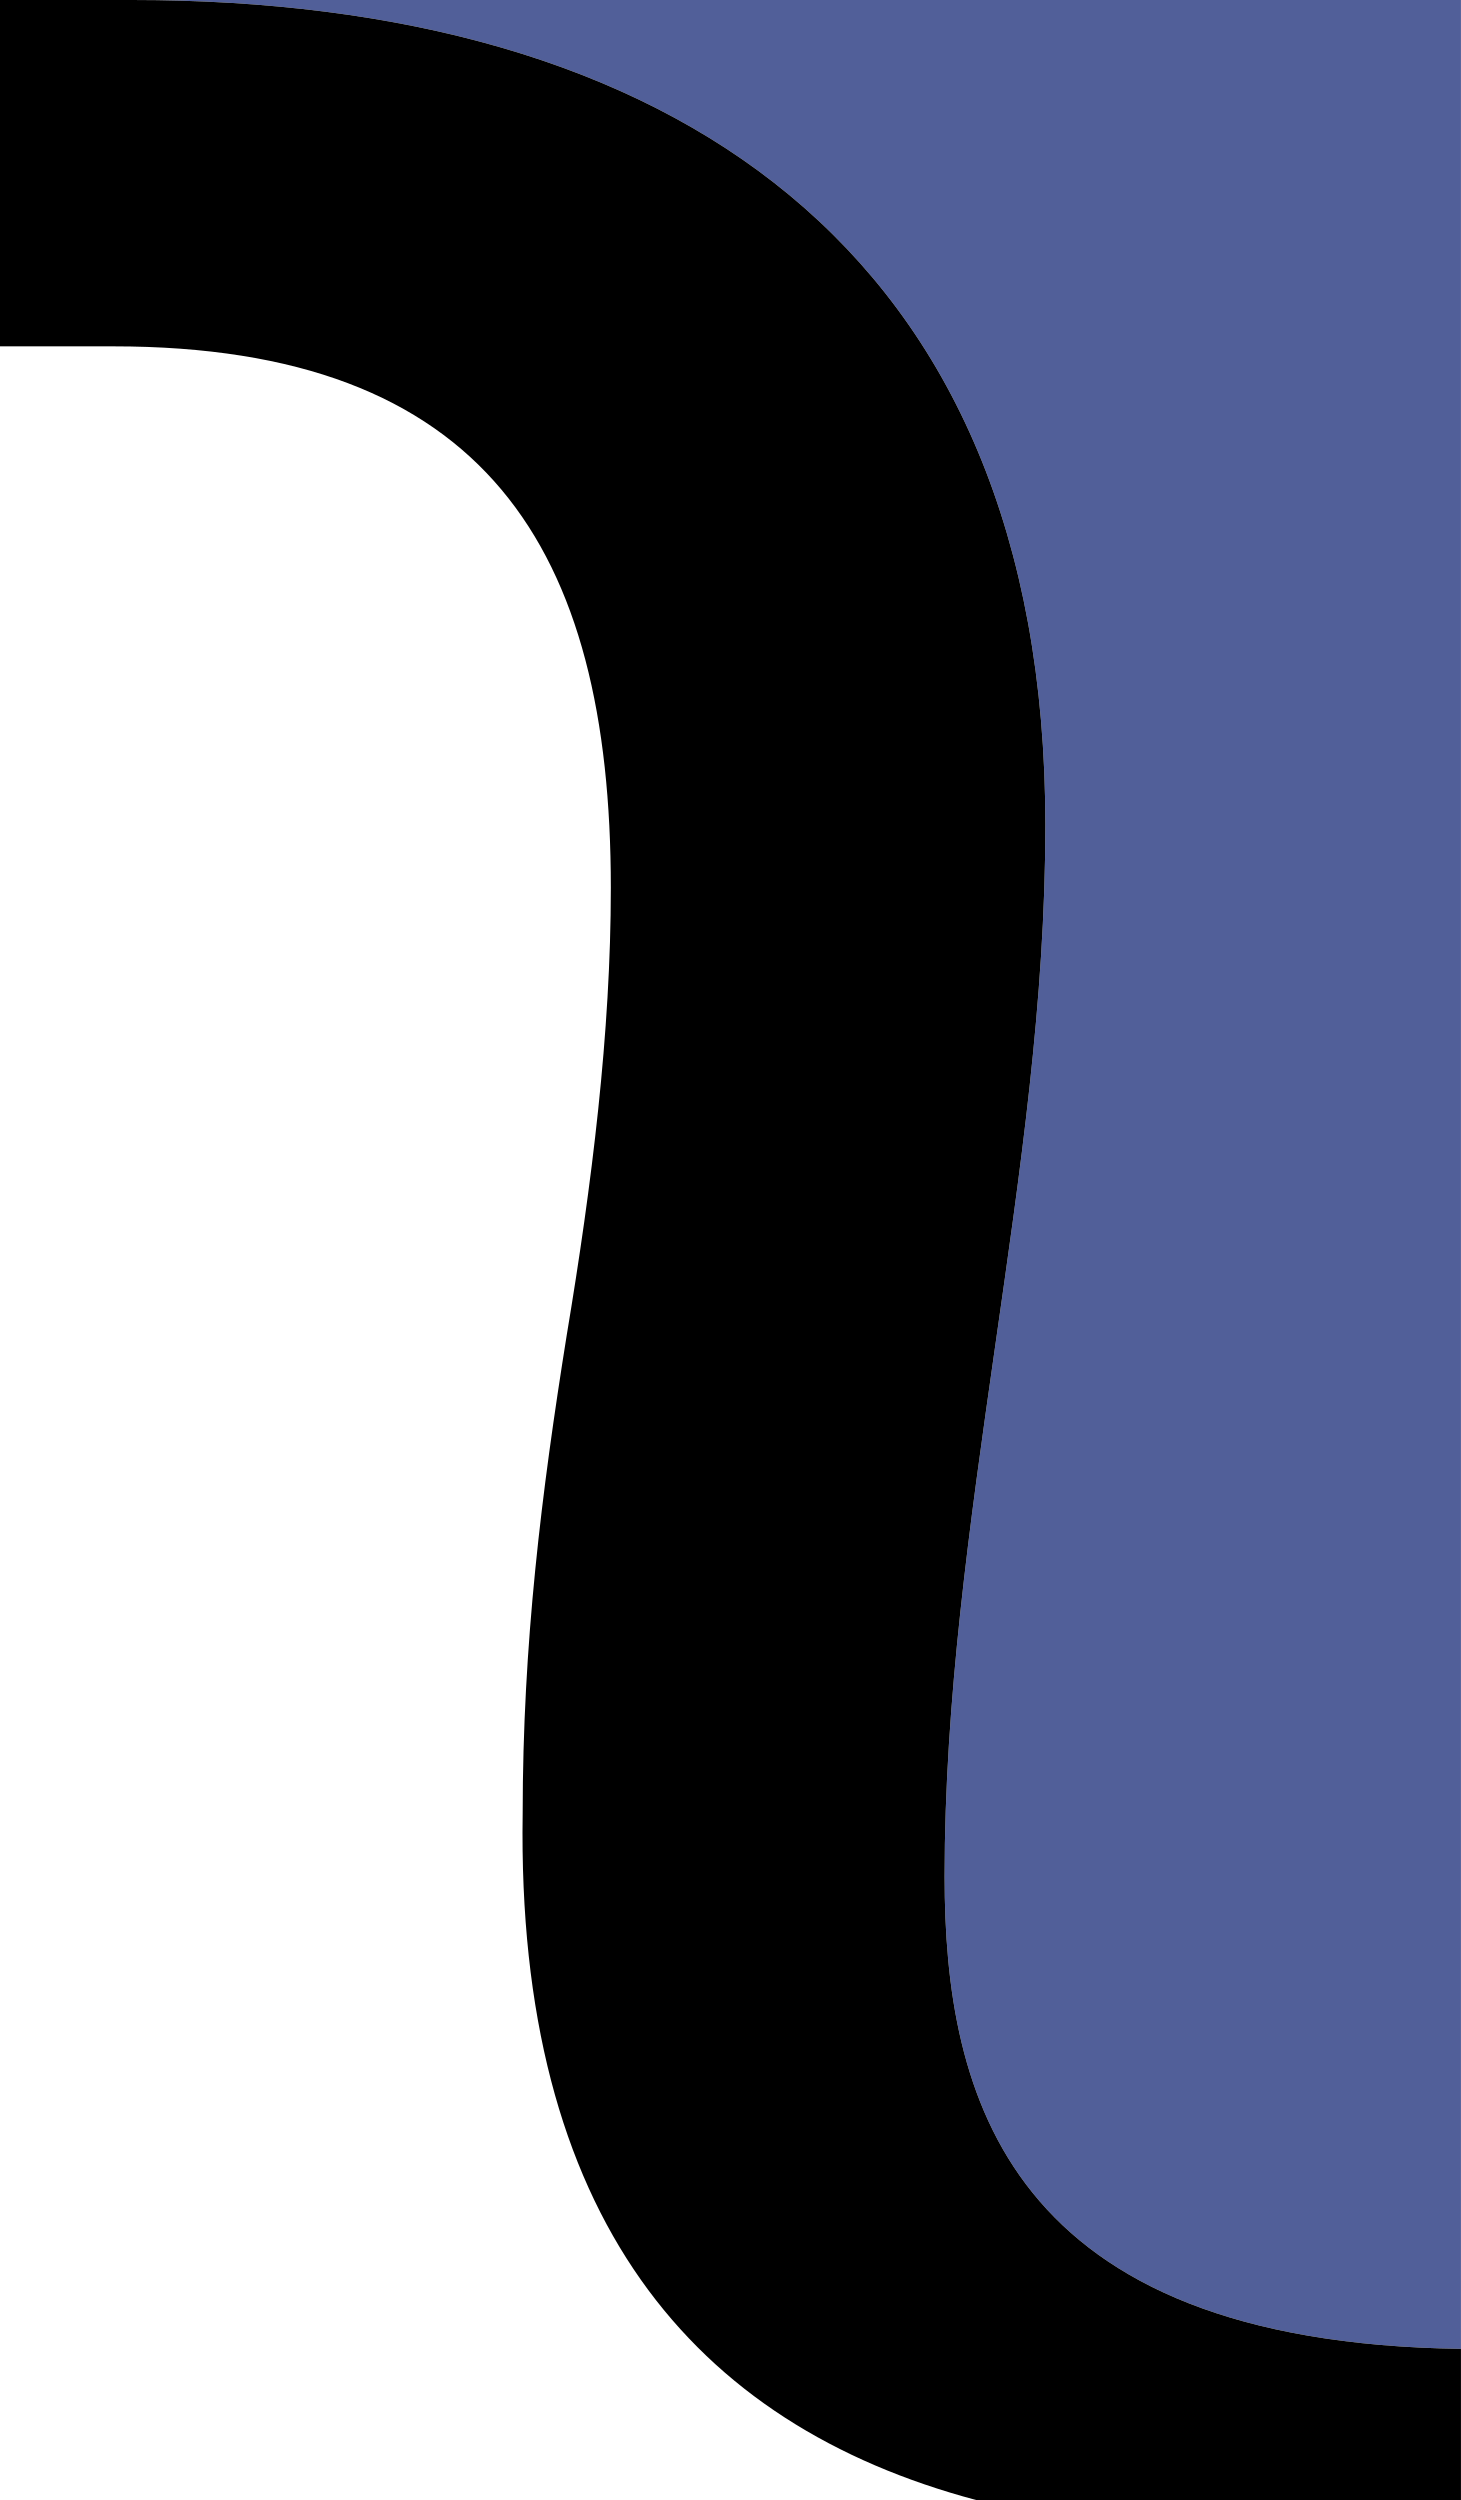
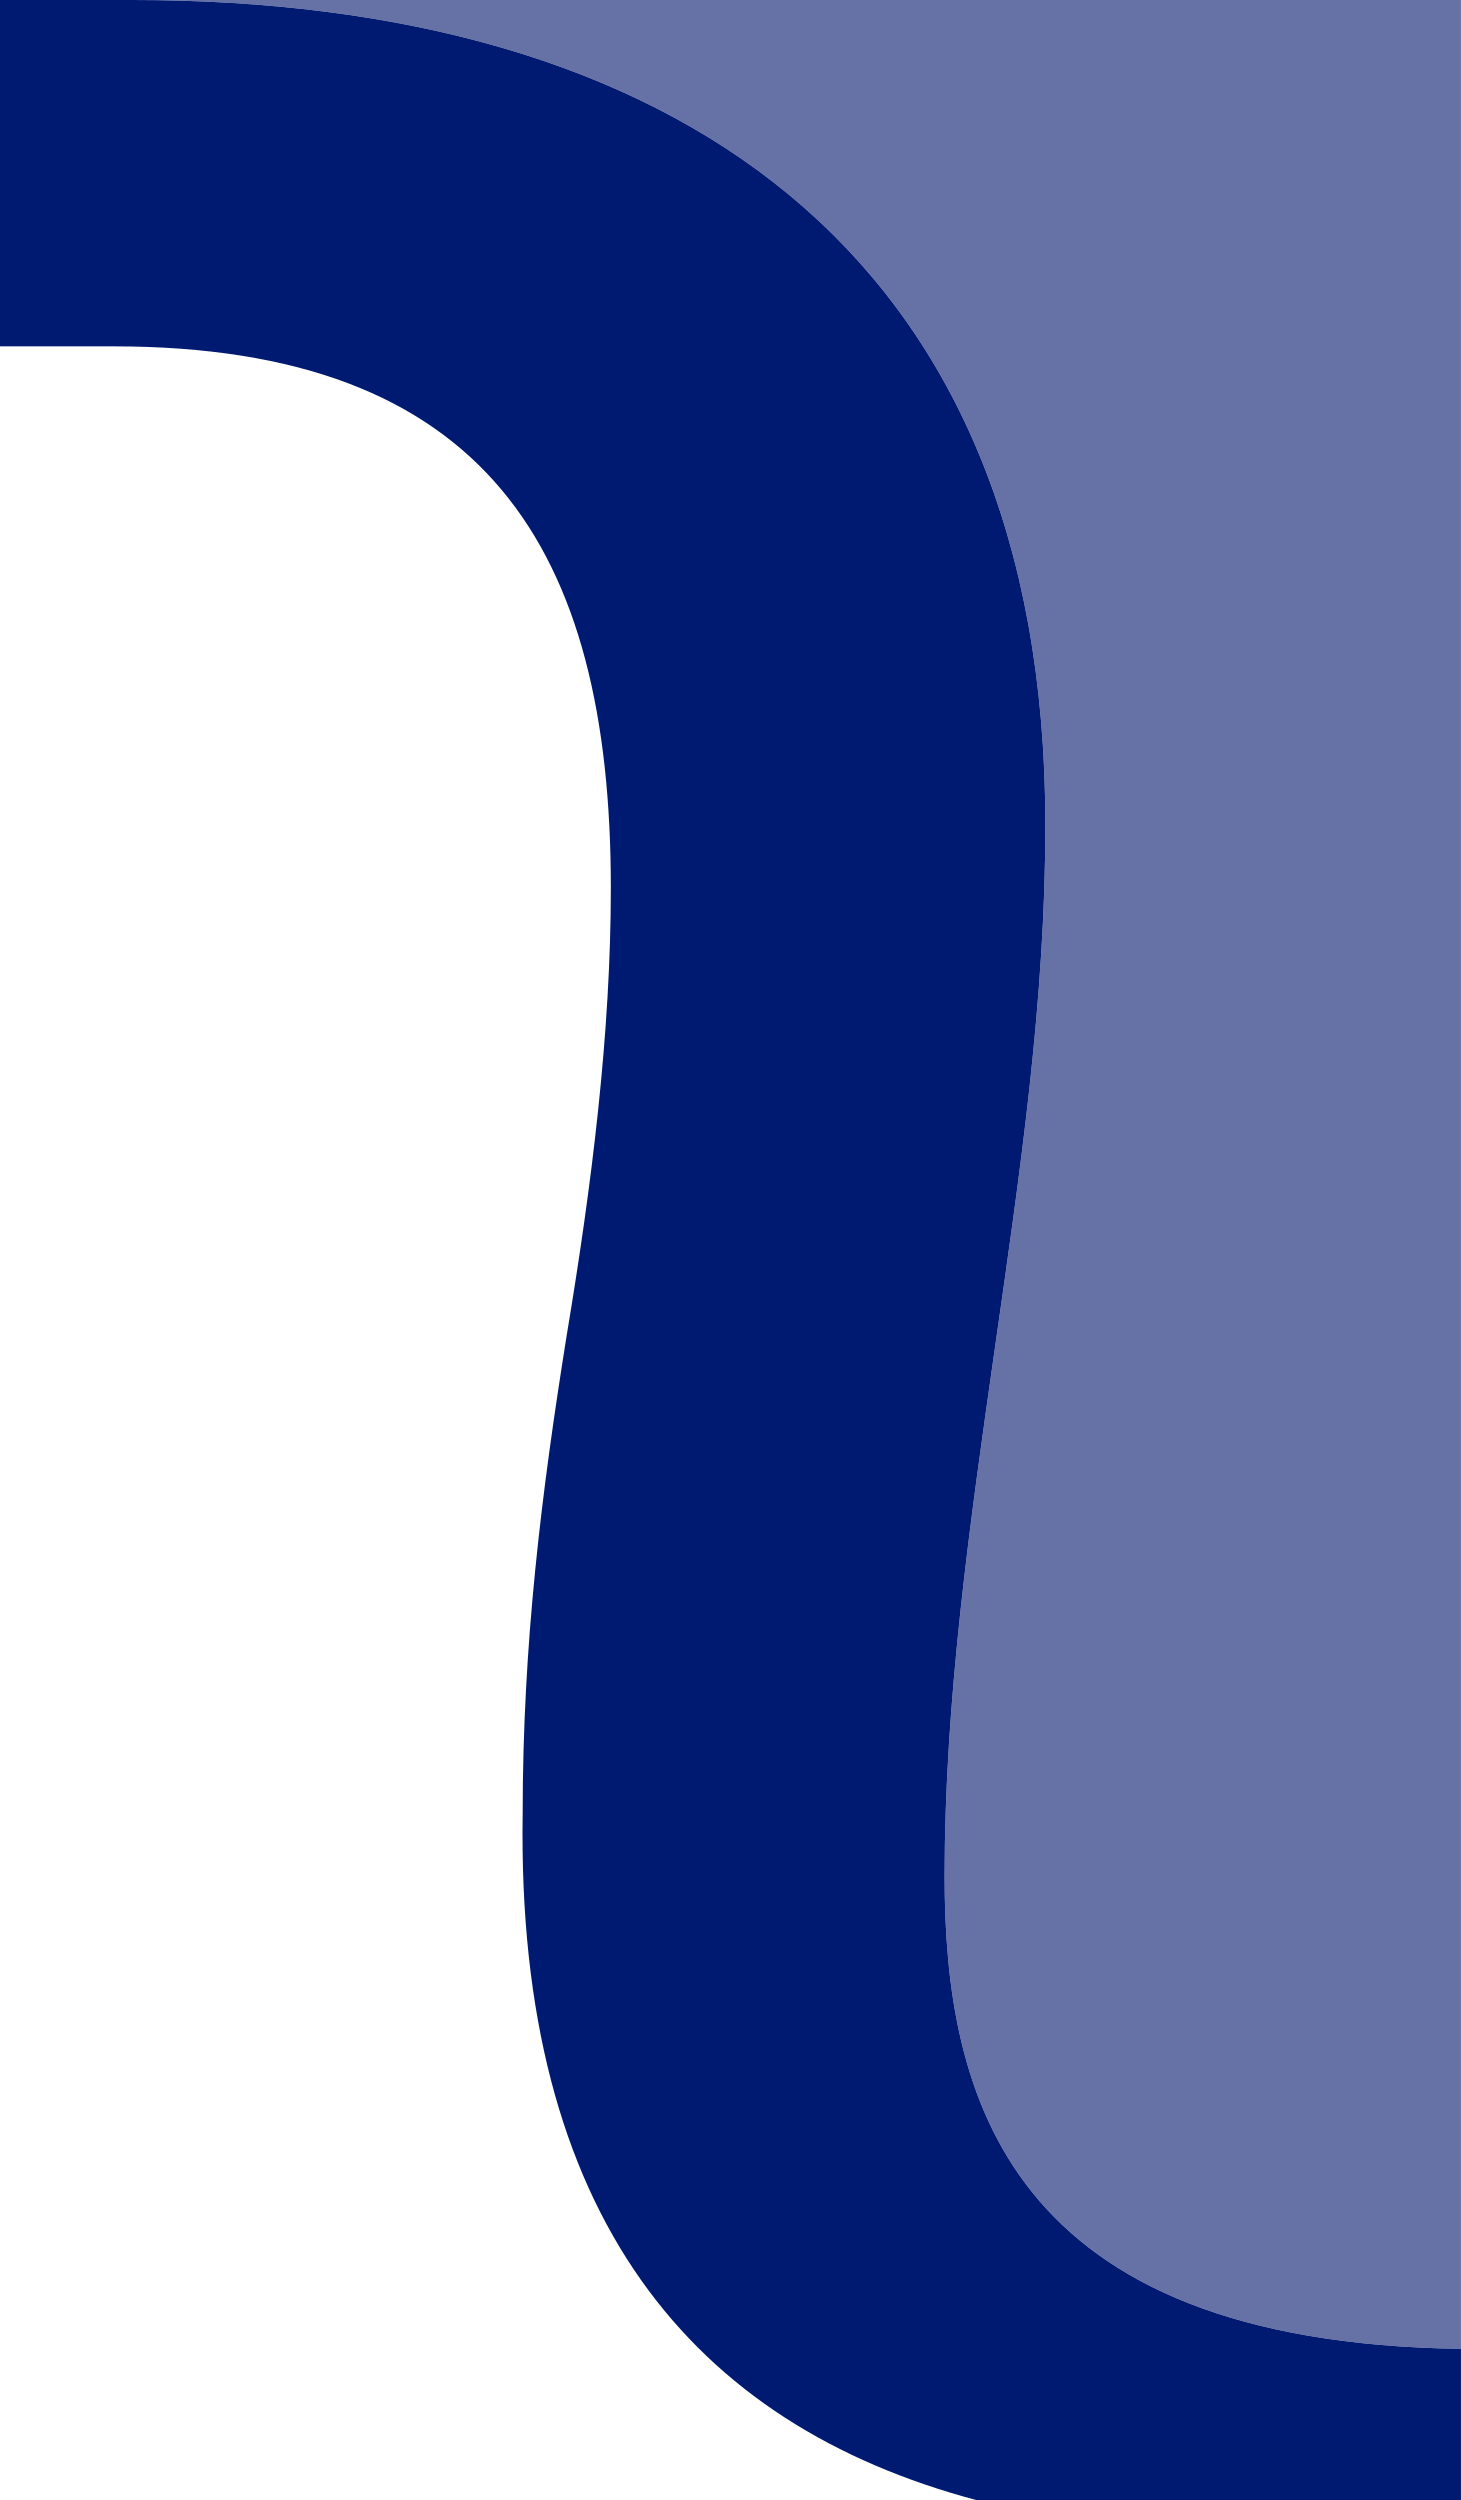
<svg xmlns="http://www.w3.org/2000/svg" version="1.1" id="Layer_1" x="0px" y="0px" viewBox="0 0 23.2 39.7" style="enable-background:new 0 0 23.2 39.7;" xml:space="preserve">
  <style type="text/css">
- 	.st0{fill:#515F99;}
+ 	.st0{fill:#6672A6;}
+ 	.st1{fill:#001A72;}
</style>
  <g>
-     <path class="st0" d="M15,29.8c0-2.8,0.4-5.6,0.8-8.4c0.4-2.8,0.8-5.5,0.8-8.3C16.6,3.9,10.6,0,2.1,0l21.1,0v37.3   C16,37.2,15,33.3,15,29.8z" />
+     <path class="st0" d="M15,29.8c0-2.8,0.4-5.6,0.8-8.4s0.8-5.5,0.8-8.3C16.6,3.9,10.6,0,2.1,0h21.1v37.3C16,37.2,15,33.3,15,29.8z" />
  </g>
-   <path d="M15.5,39.7c-4.5-1.2-7.3-4.5-7.2-10.9c0-2.7,0.3-5.1,0.7-7.6c0.4-2.4,0.7-4.8,0.7-7.1c0-5.4-2-8.6-7.9-8.6H0L0,0l2.1,0  c8.5,0,14.5,3.9,14.5,13.1c0,2.8-0.4,5.5-0.8,8.3C15.4,24.2,15,27,15,29.8c0,3.5,1,7.4,8.2,7.5v2.4C23.2,39.7,15.5,39.7,15.5,39.7z" />
+   <path class="st1" d="M15.5,39.7c-4.5-1.2-7.3-4.5-7.2-10.9c0-2.7,0.3-5.1,0.7-7.6c0.4-2.4,0.7-4.8,0.7-7.1c0-5.4-2-8.6-7.9-8.6H0V0  h2.1c8.5,0,14.5,3.9,14.5,13.1c0,2.8-0.4,5.5-0.8,8.3S15,27,15,29.8c0,3.5,1,7.4,8.2,7.5v2.4H15.5z" />
</svg>
